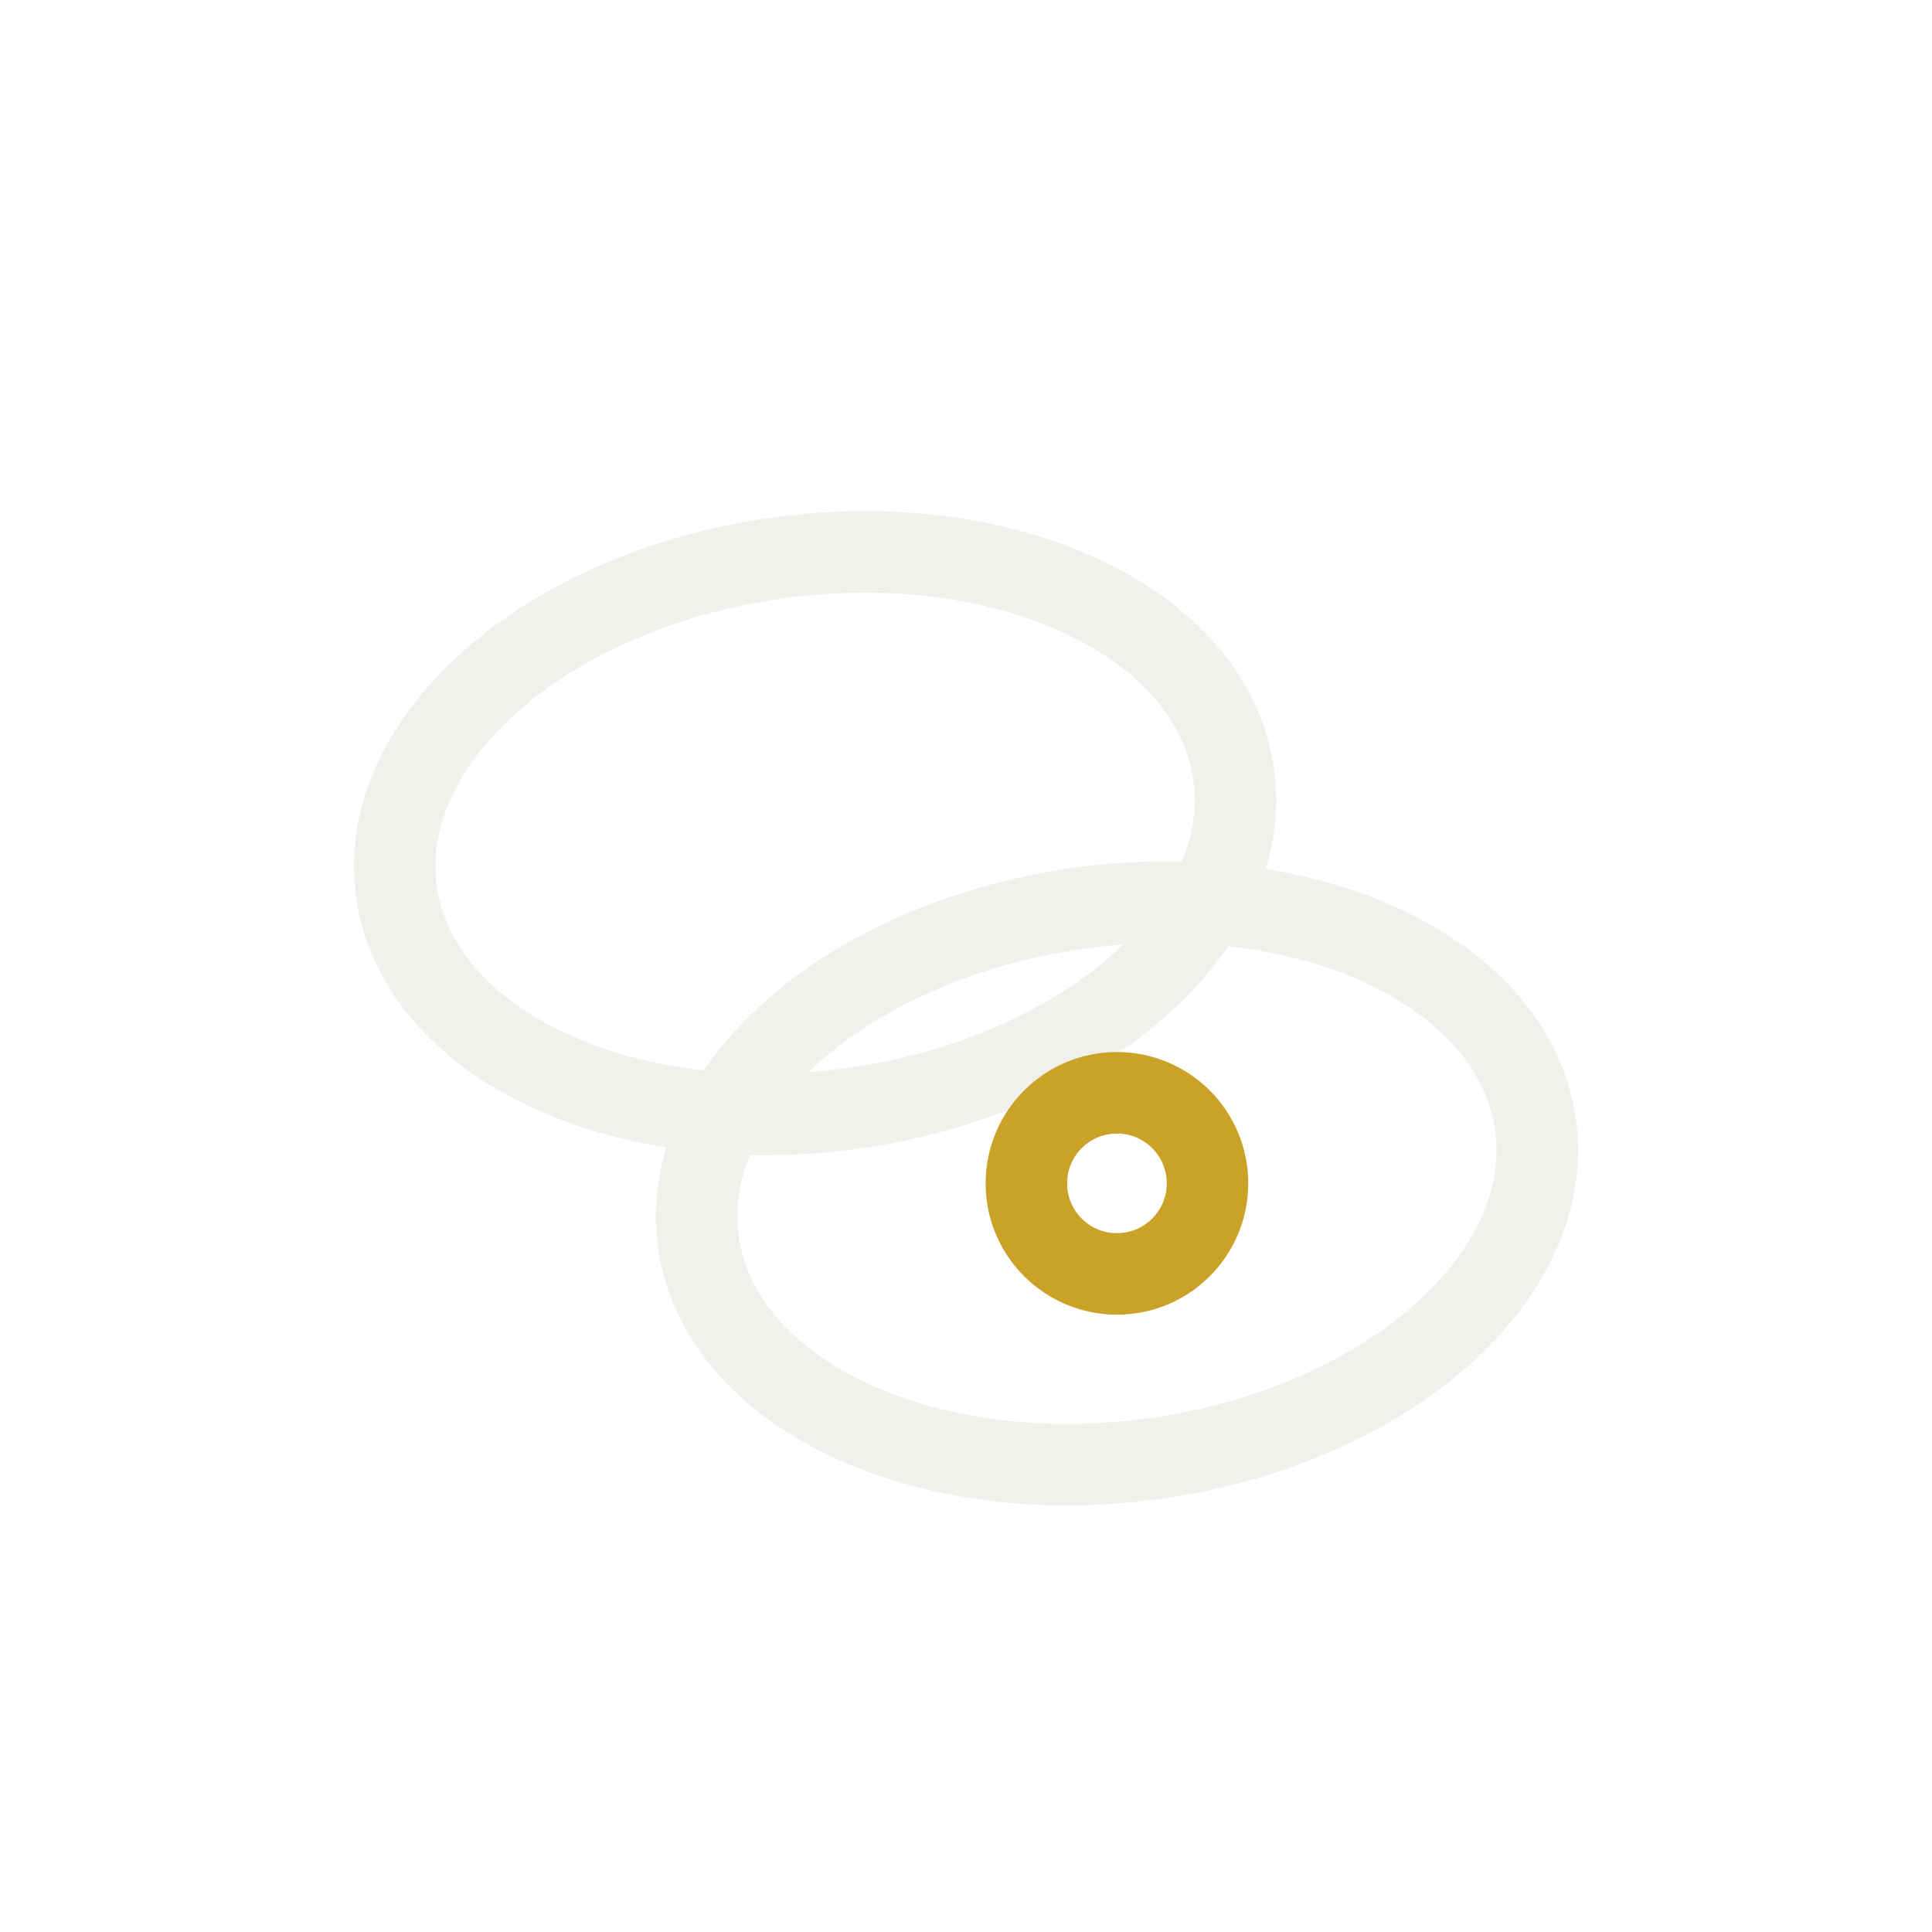
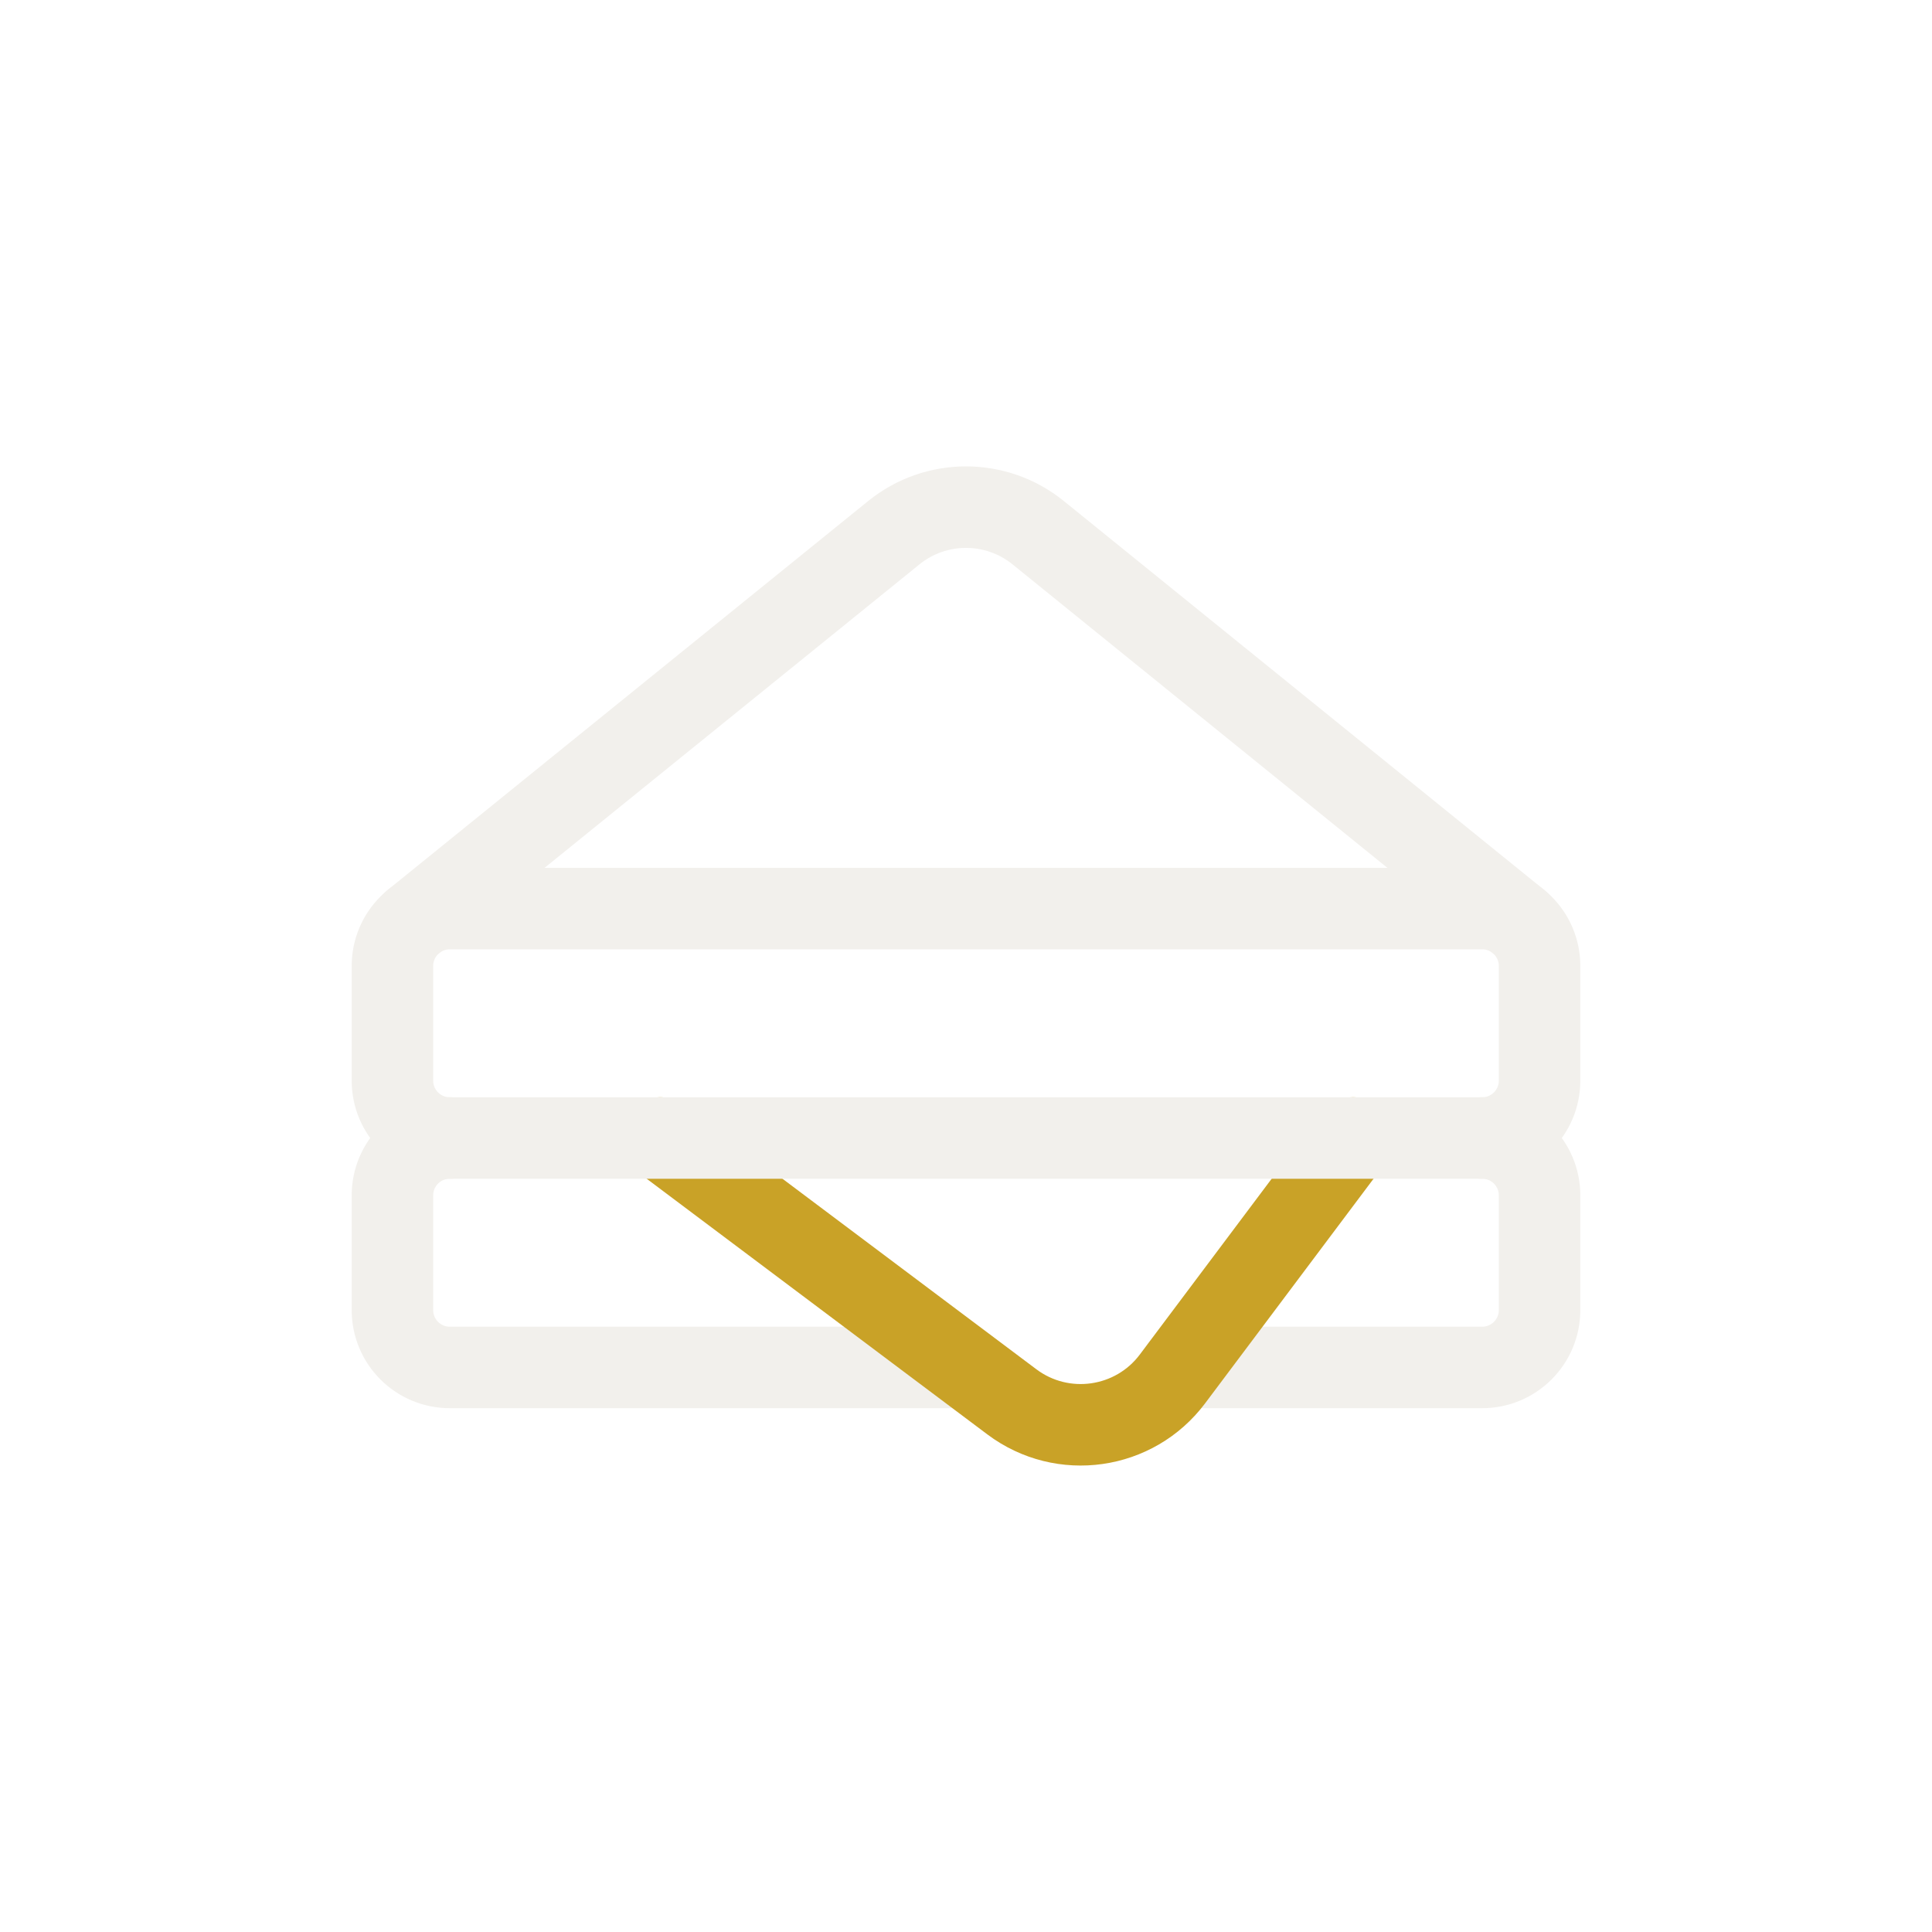
<svg xmlns="http://www.w3.org/2000/svg" viewBox="0 0 32 32" width="32" height="32" fill="none" stroke="#F2F0EC" stroke-width="1.35" stroke-linecap="round" stroke-linejoin="round">
-   <ellipse cx="13.5" cy="13.8" rx="7" ry="4.6" transform="rotate(-8 13.5 13.8)" />
-   <ellipse cx="18.5" cy="19.6" rx="7" ry="4.6" transform="rotate(-8 18.5 19.6)" />
-   <circle cx="18.5" cy="19.6" r="1.5" stroke="#C9A227" />
+   <g transform="translate(16 16) scale(0.95) translate(-12.000 -12.001)" stroke-width="1.421">
+     <path d="m2.37 11.223 8.372-6.777a2 2 0 0 1 2.516 0l8.371 6.777" />
+     <path d="M21 15a1 1 0 0 1 1 1v2a1 1 0 0 1-1 1h-5.25" />
+     <path d="M3 15a1 1 0 0 0-1 1v2a1 1 0 0 0 1 1h9" />
+     <path d="m6.67 15 6.13 4.6a2 2 0 0 0 2.8-.4l3.15-4.2" stroke="#C9A227" />
+     <rect width="20" height="4" x="2" y="11" rx="1" />
+   </g>
</svg>
